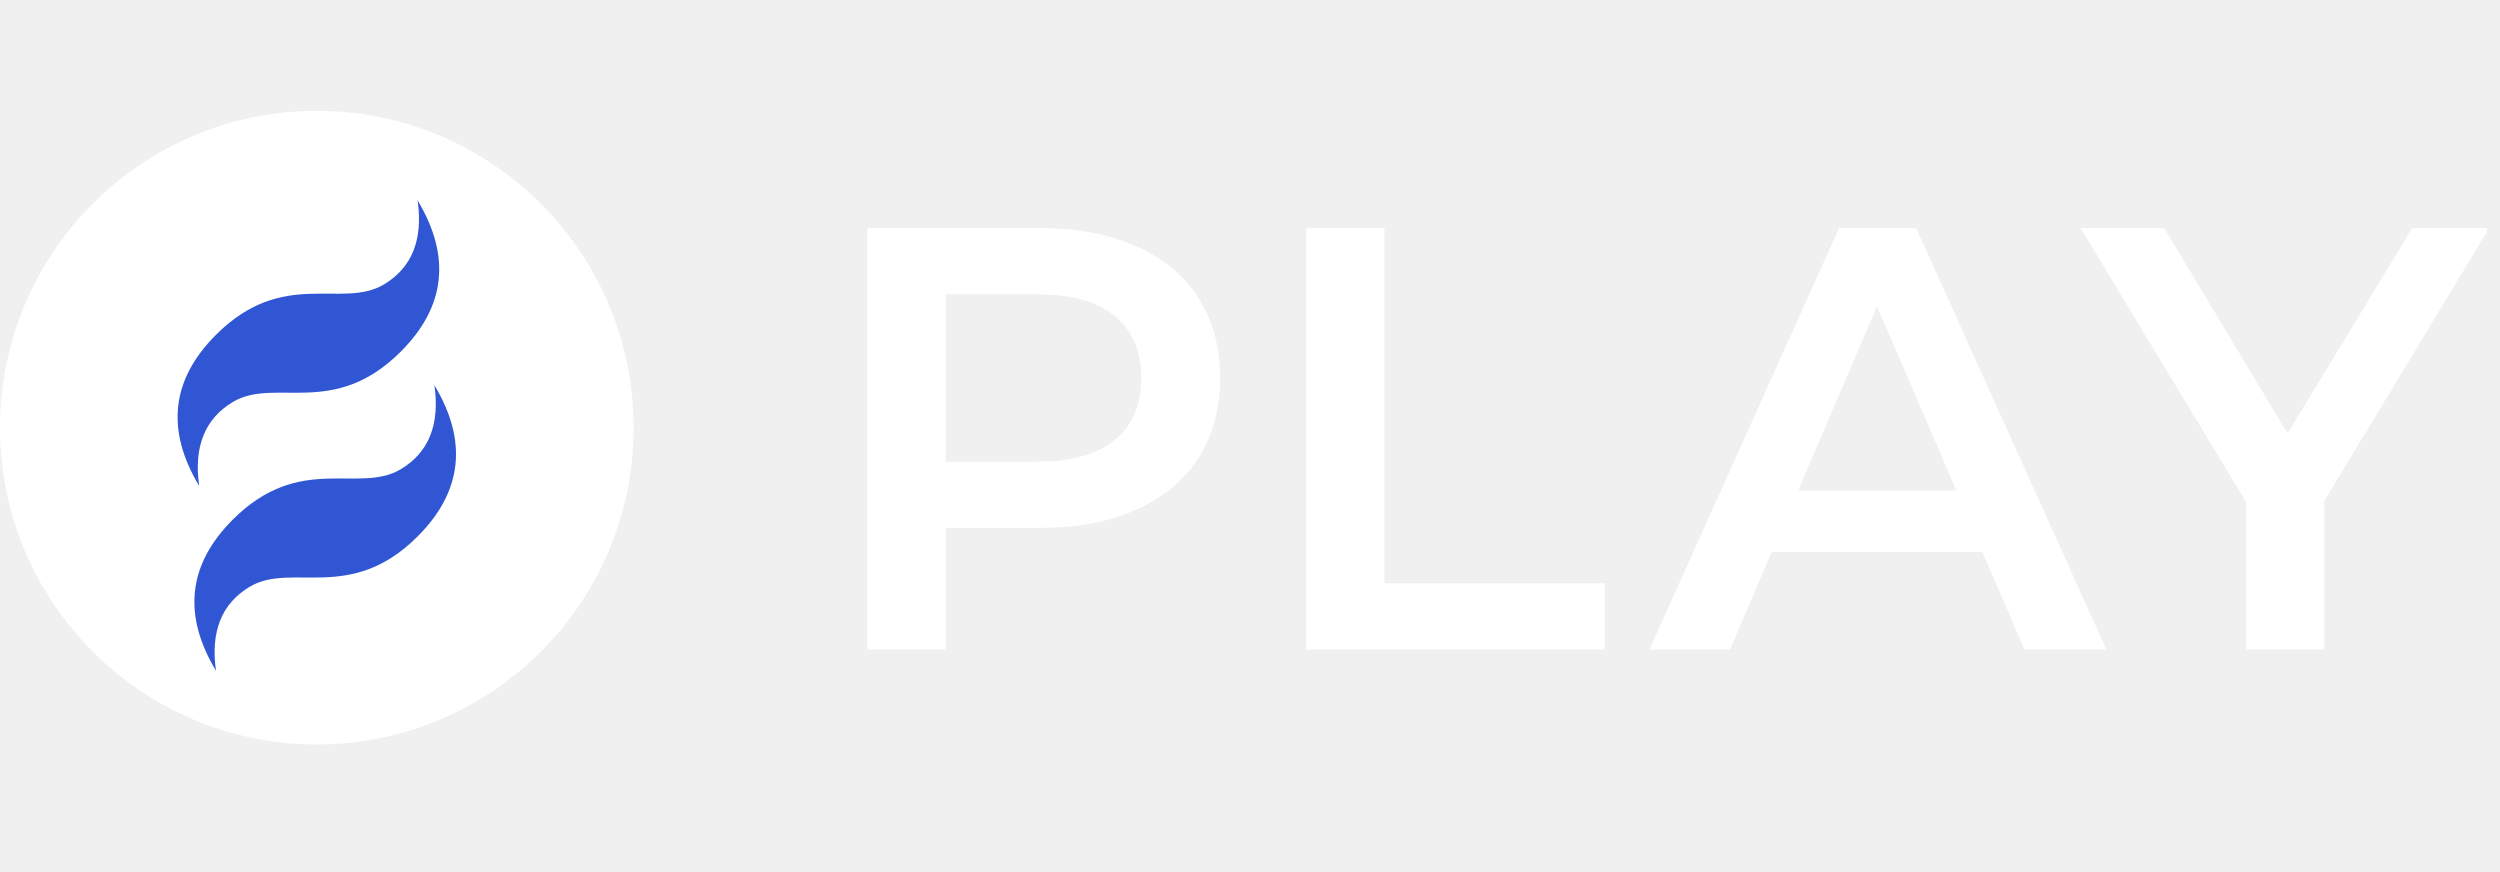
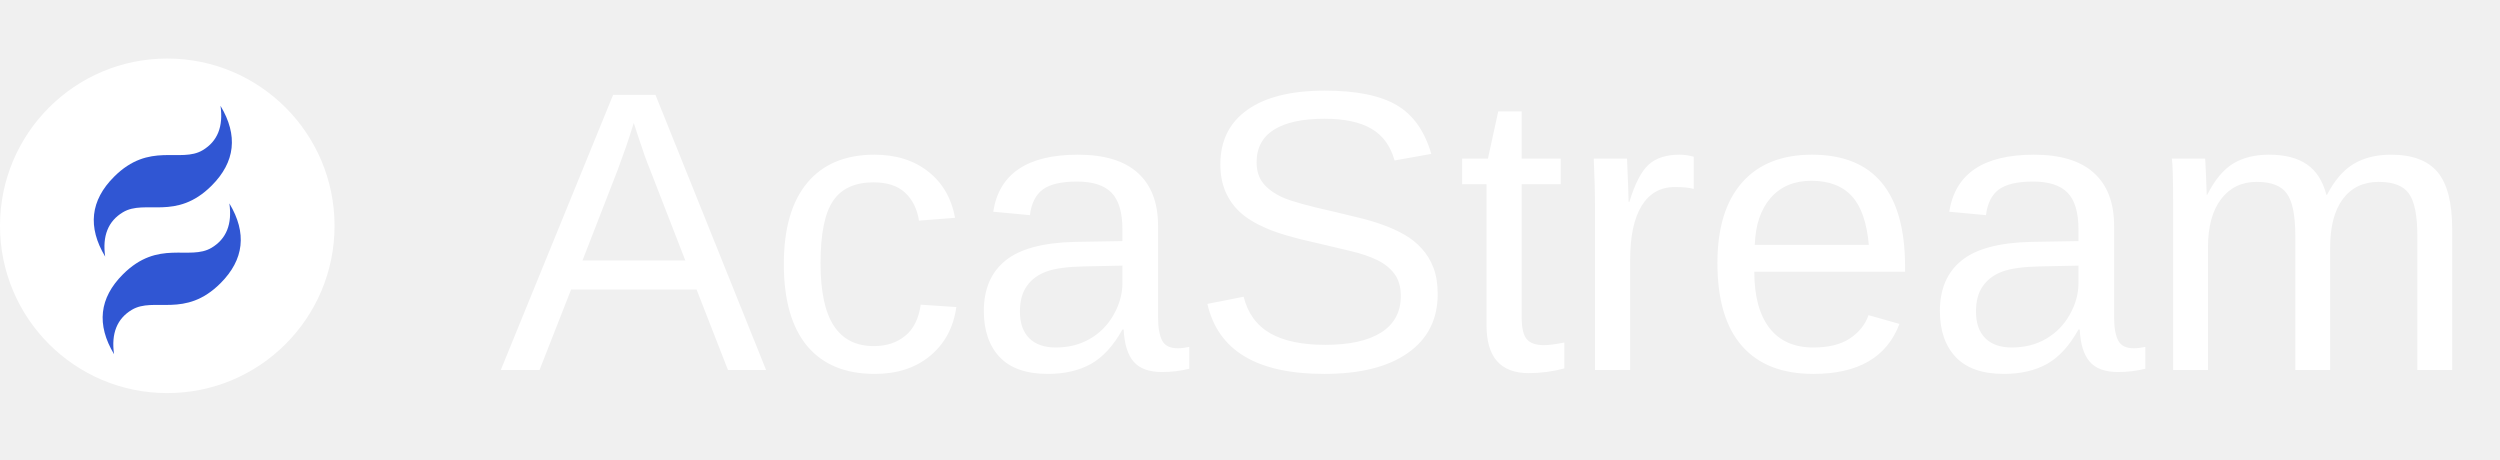
- <svg xmlns="http://www.w3.org/2000/svg" width="132" height="46" viewBox="0 0 132 46" fill="none">
-   <g clip-path="url(#clip0_2005_10874)">
-     <path d="M54.952 12.044C56.88 12.044 58.554 12.362 59.973 12.997C61.414 13.633 62.516 14.544 63.279 15.731C64.041 16.917 64.423 18.326 64.423 19.958C64.423 21.568 64.041 22.977 63.279 24.185C62.516 25.371 61.414 26.282 59.973 26.918C58.554 27.553 56.88 27.871 54.952 27.871H49.93V34.291H45.799V12.044H54.952ZM54.761 24.375C56.562 24.375 57.929 23.994 58.861 23.231C59.793 22.468 60.259 21.377 60.259 19.958C60.259 18.538 59.793 17.447 58.861 16.684C57.929 15.921 56.562 15.54 54.761 15.54H49.93V24.375H54.761ZM68.967 12.044H73.099V30.795H84.731V34.291H68.967V12.044ZM104.668 29.143H93.544L91.351 34.291H87.092L97.103 12.044H101.172L111.215 34.291H106.892L104.668 29.143ZM103.301 25.901L99.106 16.176L94.942 25.901H103.301ZM122.726 26.441V34.291H118.594V26.505L109.854 12.044H114.272L120.787 22.881L127.366 12.044H131.434L122.726 26.441Z" fill="white" />
-     <path d="M16.727 39.309C25.965 39.309 33.455 31.82 33.455 22.582C33.455 13.344 25.965 5.854 16.727 5.854C7.489 5.854 0 13.344 0 22.582C0 31.82 7.489 39.309 16.727 39.309Z" fill="white" />
-     <path fill-rule="evenodd" clip-rule="evenodd" d="M10.518 25.661C8.743 22.704 9.039 20.043 11.405 17.677C14.953 14.129 18.058 16.347 20.276 15.016C21.754 14.129 22.346 12.651 22.05 10.581C23.824 13.537 23.528 16.199 21.163 18.564C17.614 22.113 14.509 19.895 12.292 21.226C10.813 22.113 10.222 23.591 10.518 25.661ZM11.405 35.419C9.63 32.462 9.926 29.801 12.292 27.435C15.84 23.887 18.945 26.105 21.163 24.774C22.641 23.887 23.233 22.409 22.937 20.339C24.711 23.296 24.415 25.957 22.05 28.323C18.501 31.871 15.396 29.653 13.179 30.984C11.7 31.871 11.109 33.349 11.405 35.419Z" fill="#3056D3" />
+ <svg xmlns="http://www.w3.org/2000/svg" width="250" height="46" viewBox="0 0 250 46" fill="none">
+   <g transform="translate(50, 0)">
+     <text x="0" y="37" fill="white" font-size="40" font-family="Arial, sans-serif">
+             AcaStream
+         </text>
  </g>
+   <path d="M16.727 39.309C25.965 39.309 33.455 31.82 33.455 22.582C33.455 13.344 25.965 5.854 16.727 5.854C7.489 5.854 0 13.344 0 22.582C0 31.82 7.489 39.309 16.727 39.309Z" fill="white" />
+   <path fill-rule="evenodd" clip-rule="evenodd" d="M10.518 25.661C8.743 22.704 9.039 20.043 11.405 17.677C14.953 14.129 18.058 16.347 20.276 15.016C21.754 14.129 22.346 12.651 22.05 10.581C23.824 13.537 23.528 16.199 21.163 18.564C17.614 22.113 14.509 19.895 12.292 21.226C10.813 22.113 10.222 23.591 10.518 25.661ZM11.405 35.419C9.63 32.462 9.926 29.801 12.292 27.435C15.84 23.887 18.945 26.105 21.163 24.774C22.641 23.887 23.233 22.409 22.937 20.339C24.711 23.296 24.415 25.957 22.05 28.323C18.501 31.871 15.396 29.653 13.179 30.984C11.7 31.871 11.109 33.349 11.405 35.419Z" fill="#3056D3" />
  <defs>
    <clipPath id="clip0_2005_10874">
      <rect width="131.309" height="46" fill="white" />
    </clipPath>
  </defs>
</svg>
